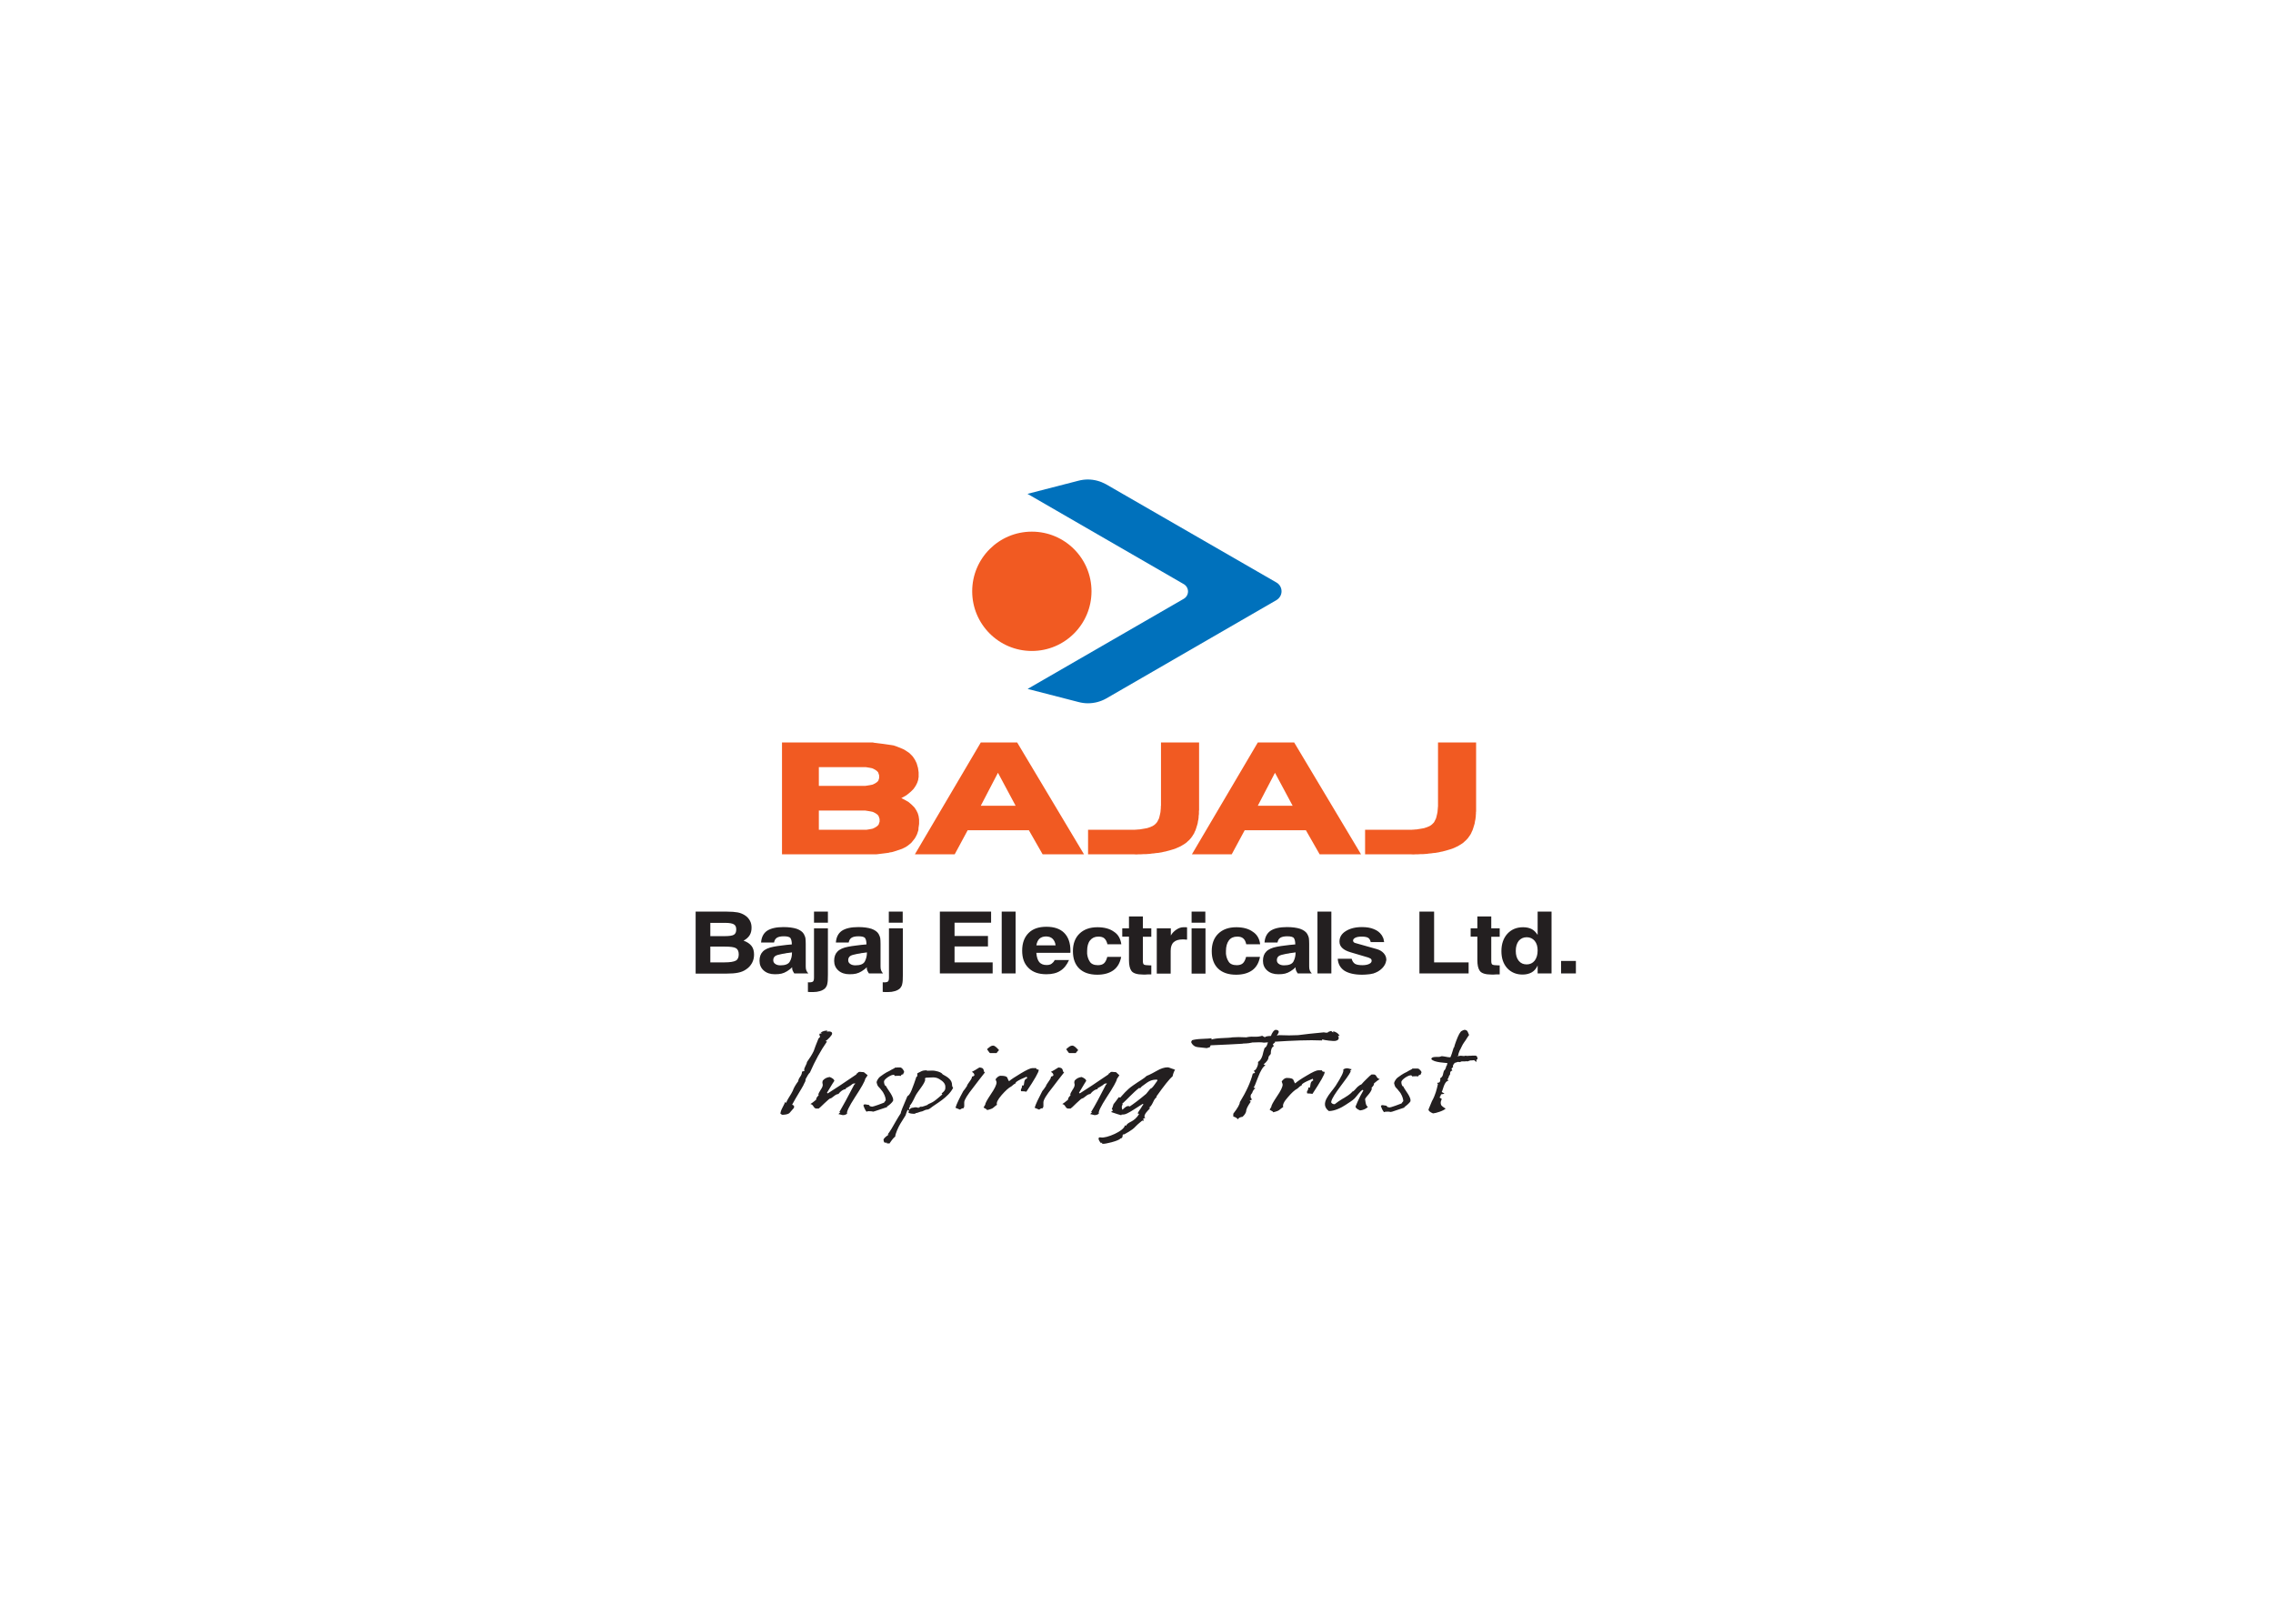
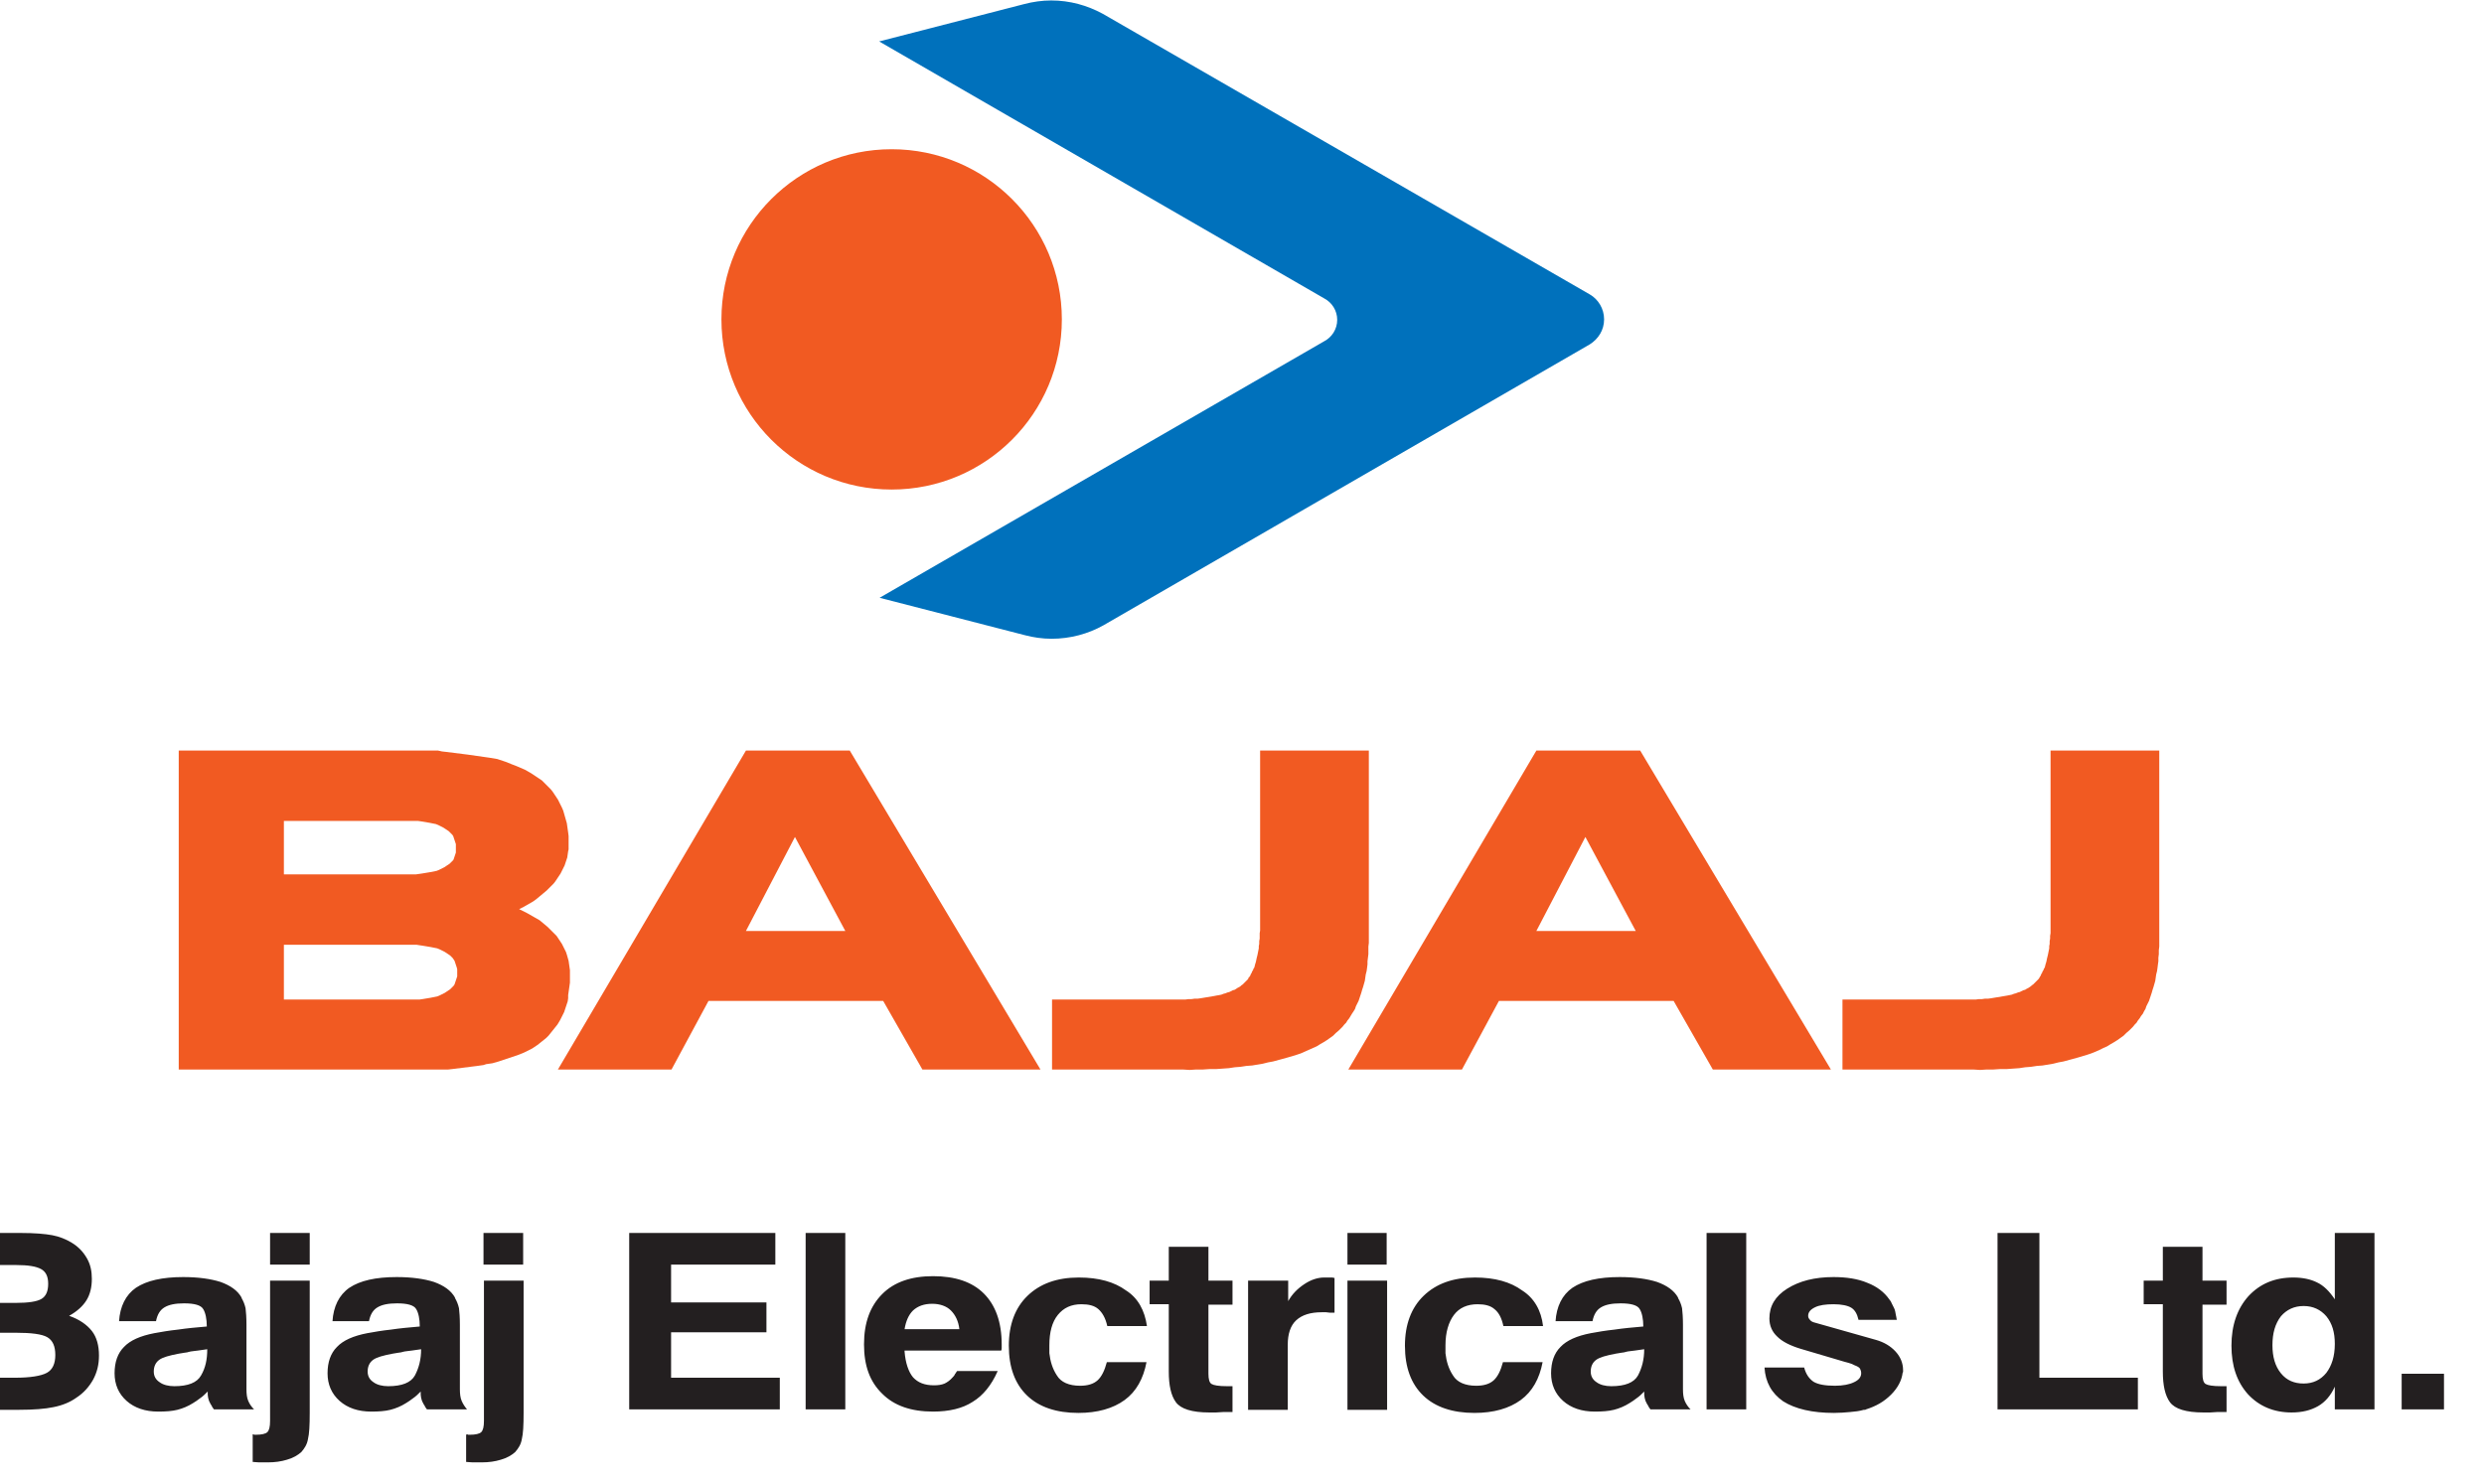
- <svg xmlns="http://www.w3.org/2000/svg" clip-rule="evenodd" fill-rule="evenodd" stroke-linejoin="round" stroke-miterlimit="2" viewBox="-287.471 -198.193 939.941 671.387">
+ <svg xmlns="http://www.w3.org/2000/svg" clip-rule="evenodd" fill-rule="evenodd" stroke-linejoin="round" stroke-miterlimit="2" viewBox="10 0 360 215">
  <path d="m242.478 46.301c0 1.55-.84 2.841-2.066 3.616l-70.516 40.747c-2.196 1.227-4.779 1.937-7.491 1.937-1.356 0-2.647-.194-3.874-.517l-21.052-5.424 64.446-37.195c1.098-.581 1.873-1.743 1.873-3.099s-.775-2.519-1.873-3.1l-64.51-37.26 21.051-5.424c1.227-.323 2.583-.516 3.875-.516 2.712 0 5.23.71 7.49 1.937l70.581 40.682c1.226.71 2.066 2.066 2.066 3.616" fill="#0071bc" />
  <path d="m139.223 21.634c13.625 0 24.668 11.042 24.668 24.667s-11.043 24.668-24.668 24.668-24.668-11.043-24.668-24.668 11.043-24.667 24.668-24.667" fill="#f15a22" />
  <path d="m300.337 245.191c0 .129-.065.258-.194.517-.129.193-.194.387-.194.516-.645 0-.904.259-.904.646-.193 0-.452 0-.904-.065-.387 0-1.42.065-1.679.065-.193-1.421-3.939.904-4.391 2.066-.129.259 0 1.292.323 1.808.258.388.388.13.452.323.581 1.486 3.616 4.65 2.841 6.329-.064.129-.064-.065-.129 0 .194.129-1.55 1.679-2.002 1.937-1.097.581.775.129-.129.387l-5.23 1.744-.711.129c.065 0-.322-.194-1.549-.129h-.517c-.194 0-.258.258-.452.194-.258-.065-.581-.582-.904-1.227-.194-.452-.387-.904-.517-1.292l.388-.387c.258 0 .452 0 1.937.258l.388.517.904.193c.322.065 4.455-1.42 4.972-1.679l.129-.258c.517-.71.71-.452.452-1.485-.065-.323-.452-2.066-1.808-3.487-.581-.84-1.033-1.098-1.421-1.679-.129-.194-.387-1.098-.452-1.356 0-.323.129-.775.581-1.421.388-.71 1.034-1.162 2.39-2.066.839-.581 1.291-.775 2.324-1.292.323-.193.775-.516 2.131-1.162.129-.065.129-.129 0-.194h2.325c.323 0 .646.194 1.033.646.323.323.517.646.517.904m-35.516 5.618c2.454-3.81 3.551-6.07 3.164-6.78.581-.388 1.098-.517 1.679-.517.194 0 .516.065.904.194.387.129.71.194.904.194-.065.193-.323.452-.71.774.064.13.193.13.387.065-1.421 3.035-7.684 9.88-8.136 12.657-.194.581 1.356 1.42 1.808.71.323-.323 2.066-1.485 2.841-1.937s1.162-.646 1.098-.646c0-.065 2.066-1.098 3.035-2.389.581 0 1.42-1.292 2.131-1.938.71-.581 1.162-.904 1.356-.904.258 0 .581-.645 2.002-2.001 1.356-1.356 2.131-2.067 2.389-2.196h1.033c.388 0 .775.258 1.098.904.323.581.775.904 1.291.969-.645.387-1.42.968-2.389 1.808.065.516-.258 1.098-1.033 1.808l.129.258c0 .452-.258 1.033-.904 1.937-.581.84-1.873 2.002-1.873 2.583 0 .194.065.517.13.775.064.259.129 1.873 1.033 2.325-.775.904-2.067 1.356-3.229 1.485-1.227-.516-1.873-1.033-1.873-1.614 0 .064 1.227-3.293 3.229-6.651l-.323-.259c-1.227.775-2.131 2.325-3.293 3.552-1.033 1.033-2.389 1.744-3.681 2.648-1.808 1.226-4.585 2.583-6.974 2.583-4.133-3.1.71-7.297 2.777-10.397m-73.68-2.195c.065-.259-.065-.388-.323-.388-.646 0-2.002-.065-3.874 1.162-1.808 1.227-2.777 2.002-2.906 2.39l-.452-.129c-2.519 1.937-4.779 4.584-7.039 6.586l.323.323c-.323.129-.452.517-.452 1.033 0 .323.065.646.258 1.098 1.034-1.033 1.744-1.55 2.325-1.55.517 0 .71.065.581.258 1.744-1.162 4.068-2.905 6.91-5.295.323-.452.904-1.162 1.743-2.131.323 0 .904-.516 1.679-1.614.84-1.162 1.227-1.743 1.227-1.743m7.297-4.456c-.452.646-.775 1.55-1.033 2.712-1.227.969-3.487 3.81-6.781 8.459l.323.129c-.516.194-1.097.904-1.614 2.131-.581 1.227-1.098 1.938-1.744 2.26l.582.13c-1.163 1.227-2.39 2.389-2.39 3.551 0 .129.129.323.388.452l-.969.388.258.323c-.129.064-.129.258 0 .581l-.581-.129c-.258.258-1.679 1.291-2.712 2.389-1.485 1.743-4.391 3.035-4.843 3.358 0-.065-.065-.065-.129-.065-.323 0-.452.258-.452.711 0 .839-.84 1.162-.775.904-.581.904-4.197 1.808-4.649 1.872-.84.194-1.744.452-2.971.452-.129-.645-.064-.645-.516-.258-1.292-1.485-1.421-2.712 0-2.389 2.131.452 9.621-2.648 9.88-5.037l.452.258c.839-1.937 3.293-1.291 5.424-4.972l-.581-.129c.129-.775 1.227-1.873 2.001-3.358.259-.194.323-.323.323-.388-.064-.129-.129-.193-.258-.258-1.291.84-2.648 1.679-3.939 2.519-1.937 1.226-3.229 1.872-3.939 1.872-1.098 0-1.292.129-.71.388-.969-.259-2.519-.711-4.521-1.421.388-.323.646-.517.711-.452 0-.258-.065-.452-.194-.581s-.194-.194-.194-.258c.065-.065.129-.259.259-.517.064-.258.258-.71.452-1.421.516-.645 1.291-1.614 2.195-2.906l.581.194c1.033-1.098 2.648-3.229 5.295-5.037 2.648-1.872 4.65-2.906 5.618-3.939.065 0 1.421-.516 4.133-2.066 1.744-1.033 3.293-1.485 4.585-1.485.258 0 .71.129 1.485.452.904.258 1.356.452 1.55.581m-22.989 2.325c0-.13-.322.322-1.033 1.42-.129.969-1.55 3.487-4.262 7.62-2.454 3.81-3.551 6.07-3.228 6.78-.517.388-1.098.582-1.679.582-.194 0-.517-.065-.904-.194-.452-.129-.711-.194-.969-.194.065-.194.323-.452.71-.775-.064-.129-.193-.129-.387-.064 1.55-2.519 3.616-6.329 6.199-11.43h.129c.065 0 .129-.129.129-.323.065-.194.065-.258 0-.258l-.323.193h-.322c-.13.065-.259.13-.388.194-.323.323-.904.71-1.679 1.162-.775.453-1.162.646-1.098.646 0 .065.065.129.13.259-1.098.129-2.131.839-3.1 2.066-.517 0-1.162.323-1.873.904-.71.581-1.162.904-1.42.904-.259 0-1.034.646-2.454 2.002-1.356 1.356-2.131 2.066-2.389 2.195h-1.034c-.452 0-.775-.323-1.097-.839-.323-.581-.711-.904-1.292-1.033.646-.388 1.421-.969 2.389-1.808-.064-.517.259-1.098 1.034-1.808l-.13-.259c0-.387.323-1.033.904-1.937.582-.839.904-1.55.904-2.066 0-.259 0-.517-.129-.775-.064-.194 0-.581.129-1.033.775-.905 1.744-1.357 2.906-1.486 1.227.517 1.873 1.033 1.873 1.615 0-.065-.969 1.549-2.97 4.907l.322.259c2.713-1.679 6.652-4.327 11.882-7.878v-.13c0-.258-.064-.258-.194 0 .194-.064.452-.193.711-.452.258-.258.452-.452.775-.452.193 0 .516 0 .904.065.387.064.645.064.904.064.904.84 1.42 1.292 1.42 1.357m-17.047-10.462c-.259.259-.646.646-1.034 1.227h-2.583c-.193 0-.452-.258-.774-.775-.323-.516-.517-.774-.582-.839.323-.323.711-.646 1.163-.969.387-.322.904-.516 1.42-.516.582 0 1.356.646 2.39 1.872m-5.812 9.17c-1.679 2.131-3.293 4.197-4.843 6.264-2.519 3.099-3.745 5.166-3.745 6.134v1.873c-.259.258-.323.387-.194.581-.517-.064-1.033.129-1.55.581-.452-.193-1.033-.452-1.873-.775.452-1.549 1.55-3.809 3.165-6.909.387-.452.904-1.098 1.549-2.131v-.065c0-.193.388-.774 1.098-1.808.71-.968 1.033-1.614.904-1.937.71-.194 1.033-.387 1.033-.646 0-.516-.323-.968-1.033-1.356.775-.387 1.808-.968 3.1-1.808.258 0 .645.065 1.033.194.387.129.646.452.775.969.129.645.323.839.581.839m-10.526-.904c0 .839-1.679 3.81-5.101 8.911-.452-.129-1.227-.193-2.196-.193 0-.13-.064-.194-.064-.323v-.323c0-.129 0-.194.064-.258.259-.323.388-.711.388-1.227 0-.194.129-.323.323-.323l.323.129c.064-.065.193-.646.322-1.679.13-.71.517-1.162 1.163-1.292l-.194-.71c-.775.323-1.55.646-2.389 1.033-1.421.711-2.196 1.227-2.196 1.55v.194c-.452.129-1.033.581-1.743 1.227-1.163.581-2.454 1.808-4.004 3.551-1.679 1.938-2.325 3.294-1.937 4.069-.258.129-.775.516-1.485 1.162-.388.387-1.292.71-2.648 1.033 0-.194-.258-.452-.71-.646-.452-.193-.711-.387-.711-.581 0 .129.259-.258.711-1.098-.065-.452.71-1.872 2.26-4.197 1.614-2.325 2.389-4.004 2.389-4.908 0-.193-.064-.452-.194-.71-.129-.258-.193-.517-.193-.646.71-.904 1.356-1.42 2.066-1.42 1.679 0 2.583.258 2.777.839.323.84.581 1.292.71 1.421.775-.711 2.389-1.744 4.843-3.229s4.068-2.195 4.779-2.195h1.485c.129 0 .194.064.194.258s.193.258.516.323c.259-.065.452.064.452.258m-22.213.904c-1.679 2.131-3.294 4.197-4.844 6.264-2.453 3.099-3.745 5.166-3.745 6.134v1.873c-.258.258-.323.387-.194.581-.452-.064-.968.129-1.549.581-.388-.193-1.034-.452-1.873-.775.452-1.549 1.55-3.809 3.229-6.909.387-.452.904-1.098 1.55-2.131v-.065c0-.193.322-.774 1.097-1.808.711-.968 1.033-1.614.904-1.937.711-.194 1.034-.387 1.034-.646 0-.516-.323-.968-1.034-1.356.775-.387 1.808-.968 3.1-1.808.258 0 .646.065 1.033.194.388.129.646.452.775.969.065.645.258.839.517.839m5.811-9.17c-.258.259-.645.646-1.033 1.227h-2.583c-.194 0-.452-.258-.775-.775-.323-.516-.516-.774-.581-.839.323-.323.71-.646 1.162-.969.388-.322.904-.516 1.421-.516s1.356.646 2.389 1.872m-54.307 10.462c0-.13-.323.322-1.033 1.42-.129.969-1.55 3.487-4.262 7.62-2.454 3.81-3.552 6.07-3.229 6.78-.516.388-1.098.582-1.679.582-.194 0-.516-.065-.968-.194-.388-.129-.711-.194-.904-.194.064-.194.322-.452.71-.775-.065-.129-.194-.129-.388-.064 1.486-2.519 3.552-6.329 6.2-11.43h.129c.064 0 .129-.129.129-.323.064-.194.064-.258 0-.258l-.323.193h-.323c-.129.065-.258.13-.387.194-.323.323-.904.71-1.679 1.162-.775.453-1.163.646-1.098.646 0 .065 0 .129.065.259-1.098.129-2.131.839-3.1 2.066-.517 0-1.162.323-1.873.904-.71.581-1.162.904-1.42.904-.259 0-1.034.646-2.454 2.002-1.356 1.356-2.196 2.066-2.389 2.195h-1.034c-.387 0-.775-.323-1.097-.839-.323-.581-.711-.904-1.292-1.033.646-.388 1.421-.969 2.389-1.808-.064-.517.259-1.098 1.034-1.808l-.13-.259c0-.387.323-1.033.904-1.937.582-.839.905-1.55.905-2.066 0-.259-.065-.517-.13-.775-.064-.194 0-.581.13-1.033.774-.905 1.743-1.357 2.905-1.486 1.227.517 1.873 1.033 1.873 1.615 0-.065-1.033 1.549-3.035 4.907l.323.259c2.712-1.679 6.651-4.327 11.882-7.878v-.13c0-.258-.065-.258-.194 0 .194-.064.452-.193.646-.452.258-.258.516-.452.775-.452.193 0 .516 0 .904.065.387.064.645.064.904.064 1.097.84 1.614 1.292 1.614 1.357m-14.723-17.306c0 .322-.323.839-1.033 1.614-.711.775-1.292 1.227-1.679 1.485l.581.194c-2.583 3.681-4.908 7.943-7.039 12.786-.516.452-1.097 1.42-1.808 2.776v.323c0 .323-.129.711-.452 1.227-.258.517-.452.84-.452.969-.775 1.485-3.035 4.972-4.649 8.007l.775.452v.839l-1.679 1.938c-.452.645-1.485.904-3.035.968-.258 0-.388-.064-.581-.258-.194-.129-.259-.194-.323-.129 0-.646.258-1.485.775-2.454.645-1.227 1.033-2.002 1.097-2.389l.582.258c0-.71 1.42-2.712 2.001-3.745.582-1.033.904-1.679.904-1.873.388-.904 1.034-2.002 2.002-3.293 0-.452.259-1.098.775-1.808.517-.711.775-1.421.775-2.131.452-.129.84-.323 1.162-.452-.129-.065-.258-.129-.258-.323 0-.388.194-.969.581-1.679.388-.71.581-1.227.581-1.55 1.163-1.614 2.131-3.164 2.777-4.52.388-1.162 1.033-2.906 2.002-5.231.387-.258.581-.516.646-.839l-.259-.388v-.71c.452-.064.775-.129 1.034-.323l-.582-.129c.84-.581 1.679-.839 2.648-.839h.194c0 .064-.065.129-.129.193-.065.065-.13.129-.13.129 0 .065 0 .065.13.065 1.356-.194 2.066.129 2.066.84m29.769 15.82c0 .129-.065.259-.194.517-.194.194-.194.387-.194.517-.645 0-.904.258-.904.645-.193 0-.516 0-.904-.064-.387 0-1.42.064-1.679.064-.193-1.42-3.939.904-4.391 2.067-.129.258 0 1.291.323 1.808.259.387.388.129.452.323.646 1.485 3.616 4.649 2.842 6.328-.065.129 0-.065-.13 0 .13.194-1.549 1.743-2.001 1.937-1.098.646.774.129-.13.388l-5.23 1.743-.71.194c.064 0-.323-.194-1.55-.194h-.581c-.194 0-.259.194-.452.194-.259-.065-.582-.581-.904-1.292-.194-.452-.388-.904-.517-1.291l.387-.452c.259 0 .452 0 1.938.258l.387.517.904.193c.323.065 4.456-1.42 4.972-1.678l.13-.259c.516-.71.645-.387.452-1.485-.065-.323-.452-2.066-1.809-3.552-.581-.839-1.033-1.097-1.42-1.679-.129-.193-.388-1.033-.452-1.356 0-.322.129-.774.581-1.42.387-.711 1.033-1.163 2.389-2.067.84-.581 1.292-.775 2.325-1.291.323-.194.775-.517 2.131-1.162.129-.065.129-.13 0-.194.258 0 .646 0 1.098-.065h1.227c.322 0 .645.194 1.033.646.387.581.581.904.581 1.162m20.276 6.587c-2.001 4.068-7.232 6.651-9.363 8.395-.581.452-1.098.645-1.614.645-.194 0-.582.13-1.098.388-.517.258-.84.387-1.033.387-.194 0-.581.129-1.098.323s-.904.323-1.162.323c-.259 0-.323 0-.323.065l.193.193c-.452-.064-1.42.259-2.97-.387.065-.194.129-.517.194-.969l-.517-.258c-.064.065-.258.452-.516 1.162-.259.711-.388 1.098-.388 1.163-.71 1.162-1.421 2.26-2.131 3.422-.839 1.356-2.131 4.262-2.131 5.36-.516.258-1.291 1.227-2.389 2.841-.065-.064-.452-.064-1.227-.064.065-.065.194-.065.323-.194 0-.065-.129-.065-.452-.065-.258 0-.581-.064-.84-.193 0-.065-.064-.259-.129-.453-.064-.193-.129-.387-.129-.516 0-.517.71-1.227 2.131-2.196l-.387-.129c.71-.775 2.453-3.681 3.228-5.166.969-1.679 1.679-2.841 2.131-3.487 0-.516.969-2.906 2.777-7.103.581-.258 1.162-1.098 1.743-2.518.905-2.196 1.227-3.358 2.002-5.554h.194c.129 0 .194-.452.194-1.421.581-.322 1.162-.581 1.679-.839.516-.258 1.227-.387 2.002-.387.581.452 1.872-.13 3.809.258 1.679.323 2.648.839 2.971 1.421 2.195 1.162 3.874 2.324 3.874 4.391 0 .516.194.904.452 1.162m-3.228-.452c0-1.162-.84-2.196-2.519-3.164-1.679-1.033-3.358-.581-4.907-.581-.646 0-.969.129-1.034.452.065.064.129.193.129.322 0 1.615-3.228 5.037-4.068 6.845-1.097 2.325-1.872 3.681-2.389 4.004.065.129.194.194.323.194-.388.387-.581.71-.581 1.033l.193.452c.194-.452.582-.71 1.098-.84.646.065.969-.387 2.131-.129l.711.259-.194-.194.258-.129c.194 0 .517-.129.969-.452-.065-.065-.065 0-.065.258h.194c.71-.194 1.485-.452 2.325-.775.322-.452.839-.452 2.131-1.162 1.614-.904 3.809-3.1 4.068-3.229l-.323-.323c1.614-1.356 1.55-1.743 1.55-2.841m136.317-18.275c-1.163.904-.969.646-.452 1.486-.904.452-1.292 1.485-1.292 3.228l-.904 1.163c0 1.033-.646 2.066-2.066 3.164l.775.387c-.969.517-2.067 2.26-3.1 5.037-1.033 2.712-1.55 4.068-1.808 4.133.129.064.452.194.775.387-.517.129-1.033.84-1.421 2.002-.387.323-.581.775-.581 1.227 0 .646.194 1.098.646 1.291-.323.194-.646.388-1.098.646l.517.323c-1.292 1.808-1.938 3.164-1.938 4.068-.129.646-.645 1.421-1.485 2.196-.904.064-1.614.452-1.937 1.033-.323-.517-.969-.904-1.873-1.162v-1.163c1.808-2.324 2.712-3.939 2.712-4.778 2.648-4.327 4.456-8.266 5.36-11.817l.84-.259c.064 0 .064 0 .064-.064 0-.194-.194-.452-.516-.84.516-.129.968-.516 1.42-1.614.388-.904.452-1.55.323-2.002.904-.516 1.485-1.485 1.873-2.712.194-.969.516-2.002.839-3.035.711-.517.904-.71 1.421-2.389l-1.679.129c-.904-.194-2.518-.194-4.908-.065-.129.065-.323.129-.516.129-.452.13-1.098.194-2.002.259-.904 0-1.421.064-1.55.129-2.583.129-7.684.452-13.044.646l-.323.775-1.291.387-3.617-.387c-1.097-.065-2.195-.711-2.776-1.938-.065-.193-.065-.387.129-.581.129-.194.194-.323.064-.323.969-.323 2.454-.516 4.133-.581 2.131-.065 3.487-.194 4.068-.258l-.064.516c1.098-.323 2.454-.516 4.262-.581 1.808-.064 4.068-.194 4.391-.323 1.485-.129 3.422-.129 5.812 0 .71-.193 1.743-.323 3.035-.258 1.356.065 2.518-.065 3.487-.387.452.258.775.452 1.162.645 0-.129.129-.258.387-.323.452-.129 1.163-.258 2.067-.258l.064-.129c.194-.71 1.163-2.648 2.196-2.389 1.614.387.904 1.227.194 2.389.323-.065.645-.129.839-.194 2.971.129 5.618.129 7.943 0 1.937-.258 6.845-.839 10.655-1.162.516.129 1.033.194 1.485.129l.516-.387 1.034-.323c.258.323.516.452.839.646v-.517c1.227.323 2.067.904 2.454 1.614l.194.259c-.065 0-.194.129-.452 0h-.194c-.065 0 0 0 0 .064.581 1.033.194 1.744-.904 2.002-.452.129-1.421.129-2.906-.065-1.485-.193-2.325-.322-2.777-.516v.452c-5.359-.258-12.656.064-19.566.516zm64.897 24.28c1.486-2.647 2.002-4.972 2.454-6.974l.065-.064c-.065-.065-.259-.323-.388-.517.581-.194.84-.129.904-.194.388-.387.452-.839.452-1.227 0-.193-.129-.322-.129-.452.452-.258.969-.71 1.163-1.42.129-.517.258-1.227.452-1.744.452-.258.774-1.033 1.033-2.066.129-.194.064-.065.193-.129.065-.323.13-.904.259-.969-.517-.129-5.683-.194-6.716-1.679.258-1.485 3.164-.452 4.133-1.162.258-.129 2.389.323 2.841.387.452.065.646.065.904.065.452-.904.775-2.067 1.356-3.939.452-.388 0-.065 1.033-2.777.904-2.389 1.679-4.004 2.454-4.262.194-.129.775-.387 1.098-.387s.969.258 1.162.645c.129.259.517 1.227.646 1.486-.71.904-1.291 2.066-2.002 2.97-.839 1.098-1.291 2.454-2.002 3.681v.064c-.258.517-.452 1.227-.516 1.809l-.452.322h.064l.13-.064c.387-.065.452-.065 1.162-.194.258 0 .581 0 .969.065.452.064.516.064.645.064l.065-.064c.064 0 .258-.065.323-.065h.323c.193 0 .387 0 .645.129l.065-.064c.064 0 .129-.065.194-.065h.258l.129.065c.065-.065.065-.065.194-.065.258 0 .775 0 1.291-.064h1.098c.452 0 .969.387.904 1.549-.258.065-.452.065-.452.129 0 .13.065.194 0 .969l-.969-.775c-.387.065-.839.129-1.614.129-.129 0-.258.13-.516.194-.259.129-.646.194-.775.194-.065 0-.323-.065-.517-.129v.129h-1.743l-.13.064c-.129.065-.387.194-.581.194-.194.129-.387 0-.646-.064-.322.064-.387.064-.71.193 0 0-.258.129-.516.129-.388.194-.388.194-.775.775-.323.581-.259.711-.13 1.034-.968.774-.71.774-.322 1.42-.582.258-.969.323-.969 1.679l-.452.646c-.065.581-.387 1.098-.71 1.42l.645.323c-.516.323-1.227.259-2.066 2.454-.517 1.485-.71 2.26-.839 2.389.064 0 .904.517 1.097.646-.064.129-.581.194-.968.259-.129 0-.323 0-.323.064-.194.129-.259.452-.388.84-.193.193-.258.129-.258.387 0 .194 0 .065.065.194.064.064.516.193.775.516 0 .259-.775 1.163-.259 2.454.065.258.969 1.033 1.873 1.485-.775.904-4.068 1.938-5.231 2.002-1.227-.516-1.872-1.033-1.872-1.614-.065.258.452-1.163 1.42-3.423m-44.362-11.946c0 .84-1.679 3.81-5.037 8.911-.517-.064-1.227-.193-2.196-.193 0-.13 0-.194-.064-.388v-.258c0-.129 0-.258.064-.258.258-.323.452-.775.452-1.227 0-.259.065-.323.323-.323l.323.129c.064-.065.194-.581.323-1.679.129-.71.516-1.162 1.098-1.356l-.194-.71c-.775.322-1.55.71-2.389 1.033-1.486.71-2.196 1.227-2.196 1.55v.193c-.452.129-1.033.581-1.743 1.292-1.163.581-2.454 1.808-3.94 3.551-1.678 1.873-2.324 3.229-1.937 4.069-.258.129-.775.516-1.55 1.162-.387.387-1.291.71-2.647 1.033 0-.258-.258-.452-.71-.646-.452-.193-.711-.387-.711-.581 0 .129.259-.258.711-1.098-.065-.452.71-1.872 2.26-4.197 1.614-2.325 2.389-4.004 2.389-4.908 0-.193-.065-.452-.194-.71-.129-.323-.194-.516-.194-.646.711-.904 1.357-1.42 2.067-1.42 1.614 0 2.583.258 2.777.839.322.84.581 1.292.71 1.421.775-.71 2.325-1.808 4.778-3.229 2.454-1.485 4.069-2.195 4.779-2.195h1.421c.129 0 .193.064.193.258 0 .129.194.258.452.323.452-.065.582.064.582.258" fill="#231f20" />
  <g fill="#f15a22">
    <path d="m70.58 119.012h-19.437v7.749h19.114l.904-.129 1.163-.194.968-.194.323-.129.775-.387.775-.517.517-.516.064-.129.323-.969v-1.227l-.387-1.162-.13-.194-.516-.517-.775-.516-.775-.388-.323-.129-.969-.194-1.162-.193zm-19.437 17.887v8.008h19.631l.452-.065 1.162-.194.969-.193.323-.13.775-.387.774-.517.517-.516.129-.194.388-1.162v-1.033l-.065-.259-.323-.968-.258-.388-.388-.387-.774-.517-.775-.387-.323-.13-.969-.193-1.162-.194-.452-.065-.388-.064h-19.243zm22.924-27.961.581.065 3.1.388 3.164.452 1.162.193 1.163.388.968.387.517.194 1.356.581.904.517 1.55 1.033 1.291 1.291.259.323.775 1.163.581 1.162.193.452.517 1.808.194 1.356.064.517v1.937l-.064.258-.129.904-.388 1.163-.581 1.162-.775 1.162-.258.323-.969.969-1.55 1.291-.452.323-1.356.775-.645.323 1.162.581 1.808 1.033 1.162.969 1.292 1.291.775 1.163.581 1.162.129.388.258.904.194 1.356v1.808l-.258 1.808v.452l-.065.452-.516 1.55-.582 1.162-.387.646-1.292 1.614-.322.323-1.292 1.033-.775.517-1.162.581-.969.387-2.712.904-.904.259-.904.129-.387.129-.904.129-3.617.452-.581.065h-39.067v-46.236h37.582z" />
    <path d="m232.663 134.962h14.4l-7.297-13.625zm-10.784 20.083h-16.467l27.251-46.236h15.045l27.638 46.236h-17.112l-5.682-9.945h-25.314z" />
    <path d="m118.107 134.962h14.4l-7.297-13.625zm-10.784 20.083h-16.466l27.25-46.236h15.046l27.638 46.236h-17.112l-5.683-9.945h-25.313z" />
    <path d="m181.39 155.045h-18.92v-10.138h19.308l.452-.065h.452l.452-.065h.452l.452-.064 1.937-.323.323-.065.387-.064.323-.065.323-.129.258-.064.323-.13.259-.064.516-.258.258-.065.388-.258.258-.13.194-.129.129-.129.194-.129.775-.775.064-.194.129-.129.13-.193.064-.194.129-.194.065-.194.129-.193.065-.194.129-.194.129-.516.065-.194.064-.258.065-.323.129-.517.194-.969v-.322l.064-.323v-.388l.065-.387v-.775l.064-.387v-26.089h15.756v27.897l-.064.516v1.098l-.129 1.033v.452l-.065.517-.064.452-.13.516-.129.904-.258.904-.129.388-.129.452-.388 1.162-.387.775-.129.388-.194.323-.258.387-.388.646-.258.323-.194.322-.258.259-.258.323-.517.516-.452.388-.388.387-.904.646-.516.323-.452.258-.517.323-2.324 1.033-.582.194-1.291.387-2.131.581-.71.13-.775.193-1.55.259-.84.064-.839.129-.84.065-.839.129-1.808.129h-.969l-.968.065h-.969l-.969.064z" />
    <path d="m295.946 155.045h-18.921v-10.138h19.308l.452-.065h.452l.452-.065h.452l.452-.064.775-.129.452-.065.323-.064.775-.13.646-.129.323-.129.258-.064.323-.13.258-.064.517-.258.258-.065.194-.129.258-.129.387-.259.13-.129.193-.129.775-.775.129-.194.065-.129.129-.193.065-.194.129-.194.064-.194.13-.193.064-.194.129-.194.129-.516.065-.194.065-.258.064-.323.129-.517.194-.969v-.322l.065-.323v-.388l.064-.387v-.388l.065-.387v-26.476h15.756v28.413l-.065.517v.581l-.064.517v.516l-.065.452-.064.517-.065.452-.129.516-.129.904-.259.904-.129.388-.129.452-.387 1.162-.388.775-.129.388-.194.323-.193.387-.259.323-.193.323-.259.323-.193.322-.259.259-.258.323-.517.516-.452.388-.387.387-.904.646-.517.323-.452.258-.516.323-.581.258-.517.259-.581.258-.646.258-.581.194-1.292.387-2.131.581-.71.13-.775.193-1.55.259-.839.064-.84.129-.839.065-.84.129-1.808.129h-.968l-.969.065h-.968l-.969.064z" />
  </g>
  <path d="m358.067 199.149h6.134v5.166h-6.134zm-18.727-4.132c0 1.678.387 3.035 1.227 4.068.839 1.033 1.937 1.485 3.293 1.485s2.454-.517 3.293-1.55c.775-1.033 1.227-2.389 1.227-4.197 0-1.679-.387-2.971-1.227-4.004-.839-.968-1.937-1.485-3.293-1.485s-2.454.517-3.293 1.485c-.84 1.098-1.227 2.454-1.227 4.198m9.04-6.652v-9.621h5.748v25.571h-5.748v-3.293c-.581 1.291-1.42 2.26-2.453 2.841-1.034.581-2.261.904-3.81.904-2.583 0-4.714-.904-6.329-2.647-1.614-1.808-2.389-4.133-2.389-7.039 0-2.97.84-5.36 2.454-7.168 1.679-1.808 3.81-2.712 6.522-2.712 1.356 0 2.518.258 3.422.71.969.453 1.808 1.292 2.583 2.454m-27.702-2.712h2.777v-4.907h5.747v4.907h3.487v3.487h-3.487v10.009c0 .775.129 1.292.452 1.486.323.193 1.033.322 2.26.322h.775v3.746h-1.356c-.323 0-.711.064-1.034.064h-.968c-2.519 0-4.133-.516-4.843-1.485-.711-.969-1.033-2.454-1.033-4.456v-9.75h-2.777zm-21.181-6.909h6.07v20.986h14.271v4.585h-20.341zm-33.772 19.501h5.747c.258.969.71 1.615 1.356 2.067.646.387 1.679.581 3.1.581 1.162 0 2.131-.194 2.776-.517.711-.323 1.033-.775 1.033-1.291 0-.259-.064-.452-.129-.581-.064-.194-.258-.323-.516-.452-.194-.065-.452-.194-.711-.323-.322-.129-.645-.194-1.097-.323l-6.329-1.873c-1.485-.452-2.647-1.033-3.358-1.743-.774-.711-1.162-1.615-1.162-2.648 0-1.808.84-3.229 2.583-4.326 1.744-1.098 3.939-1.679 6.716-1.679 1.873 0 3.551.258 4.908.839 1.356.517 2.453 1.356 3.164 2.389.064.065.129.194.193.259.065.064.065.129.13.258.129.258.258.517.387.775s.194.646.258 1.033c0 .065.065.194.065.323s.064.258.064.323h-5.553c-.194-.84-.517-1.421-1.033-1.744-.517-.323-1.421-.516-2.583-.516s-2.067.129-2.712.452c-.646.323-.969.71-.969 1.227 0 .193.065.387.258.581.13.193.388.323.646.387l8.911 2.519c1.163.323 2.131.904 2.842 1.679.71.774 1.098 1.679 1.098 2.712v.193c0 .065 0 .13-.065.194-.129 1.098-.71 2.196-1.679 3.164-1.033 1.034-2.196 1.679-3.616 2.131-.065 0-.065.065-.129.065h-.194c-.646.194-1.292.258-2.002.323-.71.064-1.485.129-2.325.129-3.164 0-5.618-.581-7.361-1.679-1.679-1.162-2.583-2.777-2.712-4.908m-8.395-19.501h5.747v25.571h-5.747zm-9.04 16.854c-.517.064-.969.129-1.356.193-.388.065-.711.065-1.034.13-.193.064-.387.064-.516.129-.129 0-.323.064-.452.064s-.259.065-.388.065-.258.064-.387.064c-1.356.259-2.325.517-2.841.904-.517.388-.775.969-.775 1.679 0 .646.258 1.163.839 1.55.517.388 1.292.581 2.131.581 2.002 0 3.293-.516 3.875-1.549.581-1.098.904-2.325.904-3.81m-12.851-4.004c.129-2.195.969-3.874 2.454-4.908 1.55-1.033 3.81-1.549 6.845-1.549 2.196 0 4.004.258 5.424.71 1.421.517 2.454 1.227 3.035 2.26v.065c.259.452.452.904.581 1.485.065.516.13 1.356.13 2.389v9.363c0 .646.064 1.227.258 1.679s.452.84.839 1.227h-5.811c-.129-.193-.259-.323-.323-.516-.065-.129-.194-.259-.259-.452-.129-.194-.193-.452-.258-.711-.064-.258-.064-.516-.064-.904-.388.388-.711.711-1.098.969-.323.258-.71.517-1.033.71-.711.452-1.486.775-2.26.969-.775.194-1.679.258-2.777.258-1.873 0-3.423-.516-4.585-1.55-1.162-1.033-1.743-2.389-1.743-4.003 0-1.615.452-2.906 1.356-3.81.904-.969 2.389-1.615 4.391-2.002 1.033-.194 2.195-.387 3.422-.517 1.292-.193 2.648-.322 4.197-.452 0-1.097-.193-2.001-.516-2.518-.323-.581-1.292-.839-2.777-.839-1.291 0-2.195.193-2.841.581-.646.387-1.033 1.033-1.227 2.001h-5.36zm-1.808.646h-5.747c-.258-1.163-.646-1.937-1.291-2.454-.582-.517-1.421-.71-2.454-.71-1.486 0-2.648.516-3.423 1.549-.775 1.034-1.227 2.519-1.227 4.392v1.162c.129 1.162.452 2.26 1.098 3.229.581.968 1.744 1.485 3.358 1.485 1.098 0 1.937-.258 2.518-.775.582-.517 1.034-1.421 1.356-2.648h5.748c-.452 2.39-1.486 4.262-3.165 5.489s-3.939 1.873-6.715 1.873c-3.164 0-5.683-.84-7.426-2.519-1.744-1.678-2.648-4.068-2.648-7.232 0-3.035.904-5.489 2.712-7.232 1.808-1.744 4.262-2.648 7.426-2.648 2.906 0 5.166.646 6.845 1.873 1.744 1.098 2.777 2.906 3.035 5.166m-28.348-13.496h5.682v4.585h-5.682zm0 6.909h5.747v18.727h-5.747zm-14.4 0h5.811v2.971c.582-1.034 1.357-1.808 2.325-2.454.969-.646 1.937-.969 2.906-.969h.904c.194 0 .387 0 .581.065v5.037h-.646c-.193 0-.387-.065-.581-.065h-.645c-1.615 0-2.842.387-3.681 1.162-.84.775-1.227 2.002-1.227 3.552v9.428h-5.747zm-14.271 0h2.776v-4.907h5.748v4.907h3.487v3.487h-3.487v10.009c0 .775.129 1.292.452 1.486.322.193 1.033.322 2.26.322h.775v3.746h-1.356c-.323 0-.711.064-1.034.064h-.968c-2.519 0-4.133-.516-4.843-1.485-.711-.969-1.034-2.454-1.034-4.456v-9.75h-2.776zm-.388 6.587h-5.747c-.258-1.163-.71-1.937-1.291-2.454-.582-.517-1.421-.71-2.454-.71-1.485 0-2.583.516-3.423 1.549-.839 1.034-1.227 2.519-1.227 4.392v1.162c.13 1.162.452 2.26 1.098 3.229.581.968 1.744 1.485 3.358 1.485 1.098 0 1.937-.258 2.518-.775.582-.517 1.034-1.421 1.357-2.648h5.747c-.452 2.39-1.486 4.262-3.164 5.489-1.679 1.227-3.94 1.873-6.716 1.873-3.164 0-5.683-.84-7.426-2.519-1.744-1.678-2.648-4.068-2.648-7.232 0-3.035.904-5.489 2.712-7.232 1.808-1.744 4.262-2.648 7.426-2.648 2.906 0 5.166.646 6.845 1.873 1.744 1.098 2.712 2.906 3.035 5.166m-35.128.452h7.942c-.129-1.163-.581-2.067-1.227-2.712-.645-.646-1.614-.969-2.712-.969-1.162 0-2.066.323-2.776.969-.646.645-1.034 1.549-1.227 2.712m0 3.229c.129 1.679.581 2.97 1.227 3.745.71.775 1.679 1.162 3.035 1.162.581 0 1.097-.064 1.549-.258.388-.194.775-.452 1.163-.904.129-.129.258-.258.323-.452.129-.129.193-.323.322-.452h5.877c-.904 2.066-2.131 3.551-3.616 4.456-1.486.968-3.423 1.42-5.748 1.42-3.164 0-5.618-.839-7.361-2.583-1.808-1.743-2.648-4.068-2.648-7.168 0-3.164.904-5.553 2.648-7.297 1.743-1.743 4.197-2.583 7.361-2.583 3.229 0 5.683.84 7.362 2.519s2.583 4.133 2.583 7.361v.517c0 .129 0 .258-.065.387h-14.012zm-14.336-17.177h5.747v25.571h-5.747zm-25.571 0h21.18v4.585h-15.11v5.488h13.819v4.327h-13.819v6.586h15.756v4.585h-21.826zm-21.116 0h5.747v4.585h-5.747zm-2.519 29.252c.065 0 .065-.065.129-.065.065 0 .065 0 .129.065h.259c.839 0 1.42-.129 1.679-.387.258-.259.387-.775.387-1.615v-20.341h5.747v19.179c0 1.808-.064 3.035-.258 3.81-.129.775-.517 1.356-.969 1.872-.516.452-1.162.84-2.066 1.098-.839.259-1.744.388-2.777.388h-.839c-.388 0-.84 0-1.421-.065zm-6.522-12.398c-.516.064-.968.129-1.356.193-.387.065-.71.065-1.033.13-.194.064-.388.064-.517.129-.129 0-.323.064-.452.064s-.258.065-.387.065-.258.064-.388.064c-1.356.259-2.324.517-2.841.904-.517.388-.775.969-.775 1.679 0 .646.258 1.163.84 1.55.516.388 1.291.581 2.131.581 2.001 0 3.293-.516 3.874-1.549.581-1.098.904-2.325.904-3.81m-12.85-4.004c.129-2.195.968-3.874 2.454-4.908 1.549-1.033 3.81-1.549 6.845-1.549 2.195 0 4.003.258 5.424.71 1.42.517 2.454 1.227 3.035 2.26v.065c.258.452.452.904.581 1.485.065.516.129 1.356.129 2.389v9.363c0 .646.065 1.227.258 1.679.194.452.452.84.775 1.227h-5.811c-.13-.193-.259-.323-.323-.516-.065-.129-.194-.259-.259-.452-.129-.194-.193-.452-.258-.711-.064-.258-.064-.516-.064-.904-.388.388-.711.711-1.098.969-.323.258-.711.517-1.033.71-.711.452-1.486.775-2.261.969-.774.194-1.678.258-2.776.258-1.873 0-3.423-.516-4.585-1.55-1.162-1.033-1.744-2.389-1.744-4.003 0-1.615.452-2.906 1.357-3.81.904-.969 2.389-1.615 4.391-2.002 1.033-.194 2.195-.387 3.422-.517 1.292-.193 2.648-.322 4.197-.452 0-1.097-.193-2.001-.516-2.518-.323-.581-1.292-.839-2.777-.839-1.291 0-2.195.193-2.841.581-.646.387-1.033 1.033-1.227 2.001h-5.295zm-9.041-12.85h5.747v4.585h-5.747zm-2.583 29.252c.065 0 .065-.065.129-.065.065 0 .065 0 .13.065h.258c.839 0 1.421-.129 1.679-.387.258-.259.387-.775.387-1.615v-20.341h5.747v19.179c0 1.808-.064 3.035-.258 3.81-.129.775-.516 1.356-.968 1.872-.517.452-1.163.84-2.067 1.098-.839.259-1.743.388-2.777.388h-.774c-.388 0-.84 0-1.421-.065v-3.939zm-6.522-12.398c-.516.064-.968.129-1.356.193-.387.065-.71.065-1.033.13-.194.064-.387.064-.517.129-.129 0-.322.064-.452.064-.129 0-.258.065-.387.065s-.258.064-.387.064c-1.357.259-2.325.517-2.842.904-.516.388-.775.969-.775 1.679 0 .646.259 1.163.84 1.55.516.388 1.291.581 2.131.581 2.002 0 3.293-.516 3.874-1.549.646-1.098.904-2.325.904-3.81m-12.785-4.004c.129-2.195.968-3.874 2.453-4.908 1.55-1.033 3.81-1.549 6.845-1.549 2.196 0 4.004.258 5.425.71 1.42.517 2.453 1.227 3.035 2.26v.065c.258.452.452.904.581 1.485.064.516.129 1.356.129 2.389v9.363c0 .646.064 1.227.258 1.679s.452.84.84 1.227h-5.812c-.129-.193-.258-.323-.323-.516-.065-.129-.194-.259-.258-.452-.129-.194-.194-.452-.259-.711-.064-.258-.064-.516-.064-.904-.388.388-.71.711-1.098.969-.323.258-.71.517-1.033.71-.71.452-1.485.775-2.26.969s-1.679.258-2.777.258c-1.873 0-3.422-.516-4.585-1.55-1.162-1.033-1.743-2.389-1.743-4.003 0-1.615.452-2.906 1.356-3.81.904-.969 2.389-1.615 4.391-2.002 1.033-.194 2.195-.387 3.422-.517 1.292-.193 2.648-.322 4.198-.452 0-1.097-.194-2.001-.517-2.518-.323-.581-1.291-.839-2.777-.839-1.291 0-2.195.193-2.841.581-.646.387-1.033 1.033-1.227 2.001h-5.359zm-20.987-8.265v5.553h6.005c1.873 0 3.1-.194 3.746-.581.645-.388.968-1.098.968-2.196 0-1.033-.323-1.743-1.033-2.131-.71-.387-1.873-.581-3.552-.581h-6.134zm0 9.879v6.522h5.876c2.26 0 3.81-.258 4.649-.71.84-.452 1.227-1.356 1.227-2.583 0-1.291-.387-2.131-1.162-2.583s-2.325-.646-4.585-.646zm-6.07-14.464h12.85c1.937 0 3.487.129 4.52.323 1.034.193 2.002.581 2.842 1.097.968.582 1.679 1.356 2.195 2.26.517.905.71 1.873.71 2.971 0 1.227-.258 2.26-.774 3.099-.517.84-1.357 1.615-2.519 2.261 1.485.516 2.583 1.291 3.293 2.195.711.904 1.034 2.131 1.034 3.552 0 1.291-.259 2.389-.84 3.487-.581 1.033-1.356 1.937-2.454 2.647-.904.646-2.001 1.098-3.293 1.356-1.227.259-2.906.388-4.972.388h-12.592z" fill="#231f20" fill-rule="nonzero" />
</svg>
